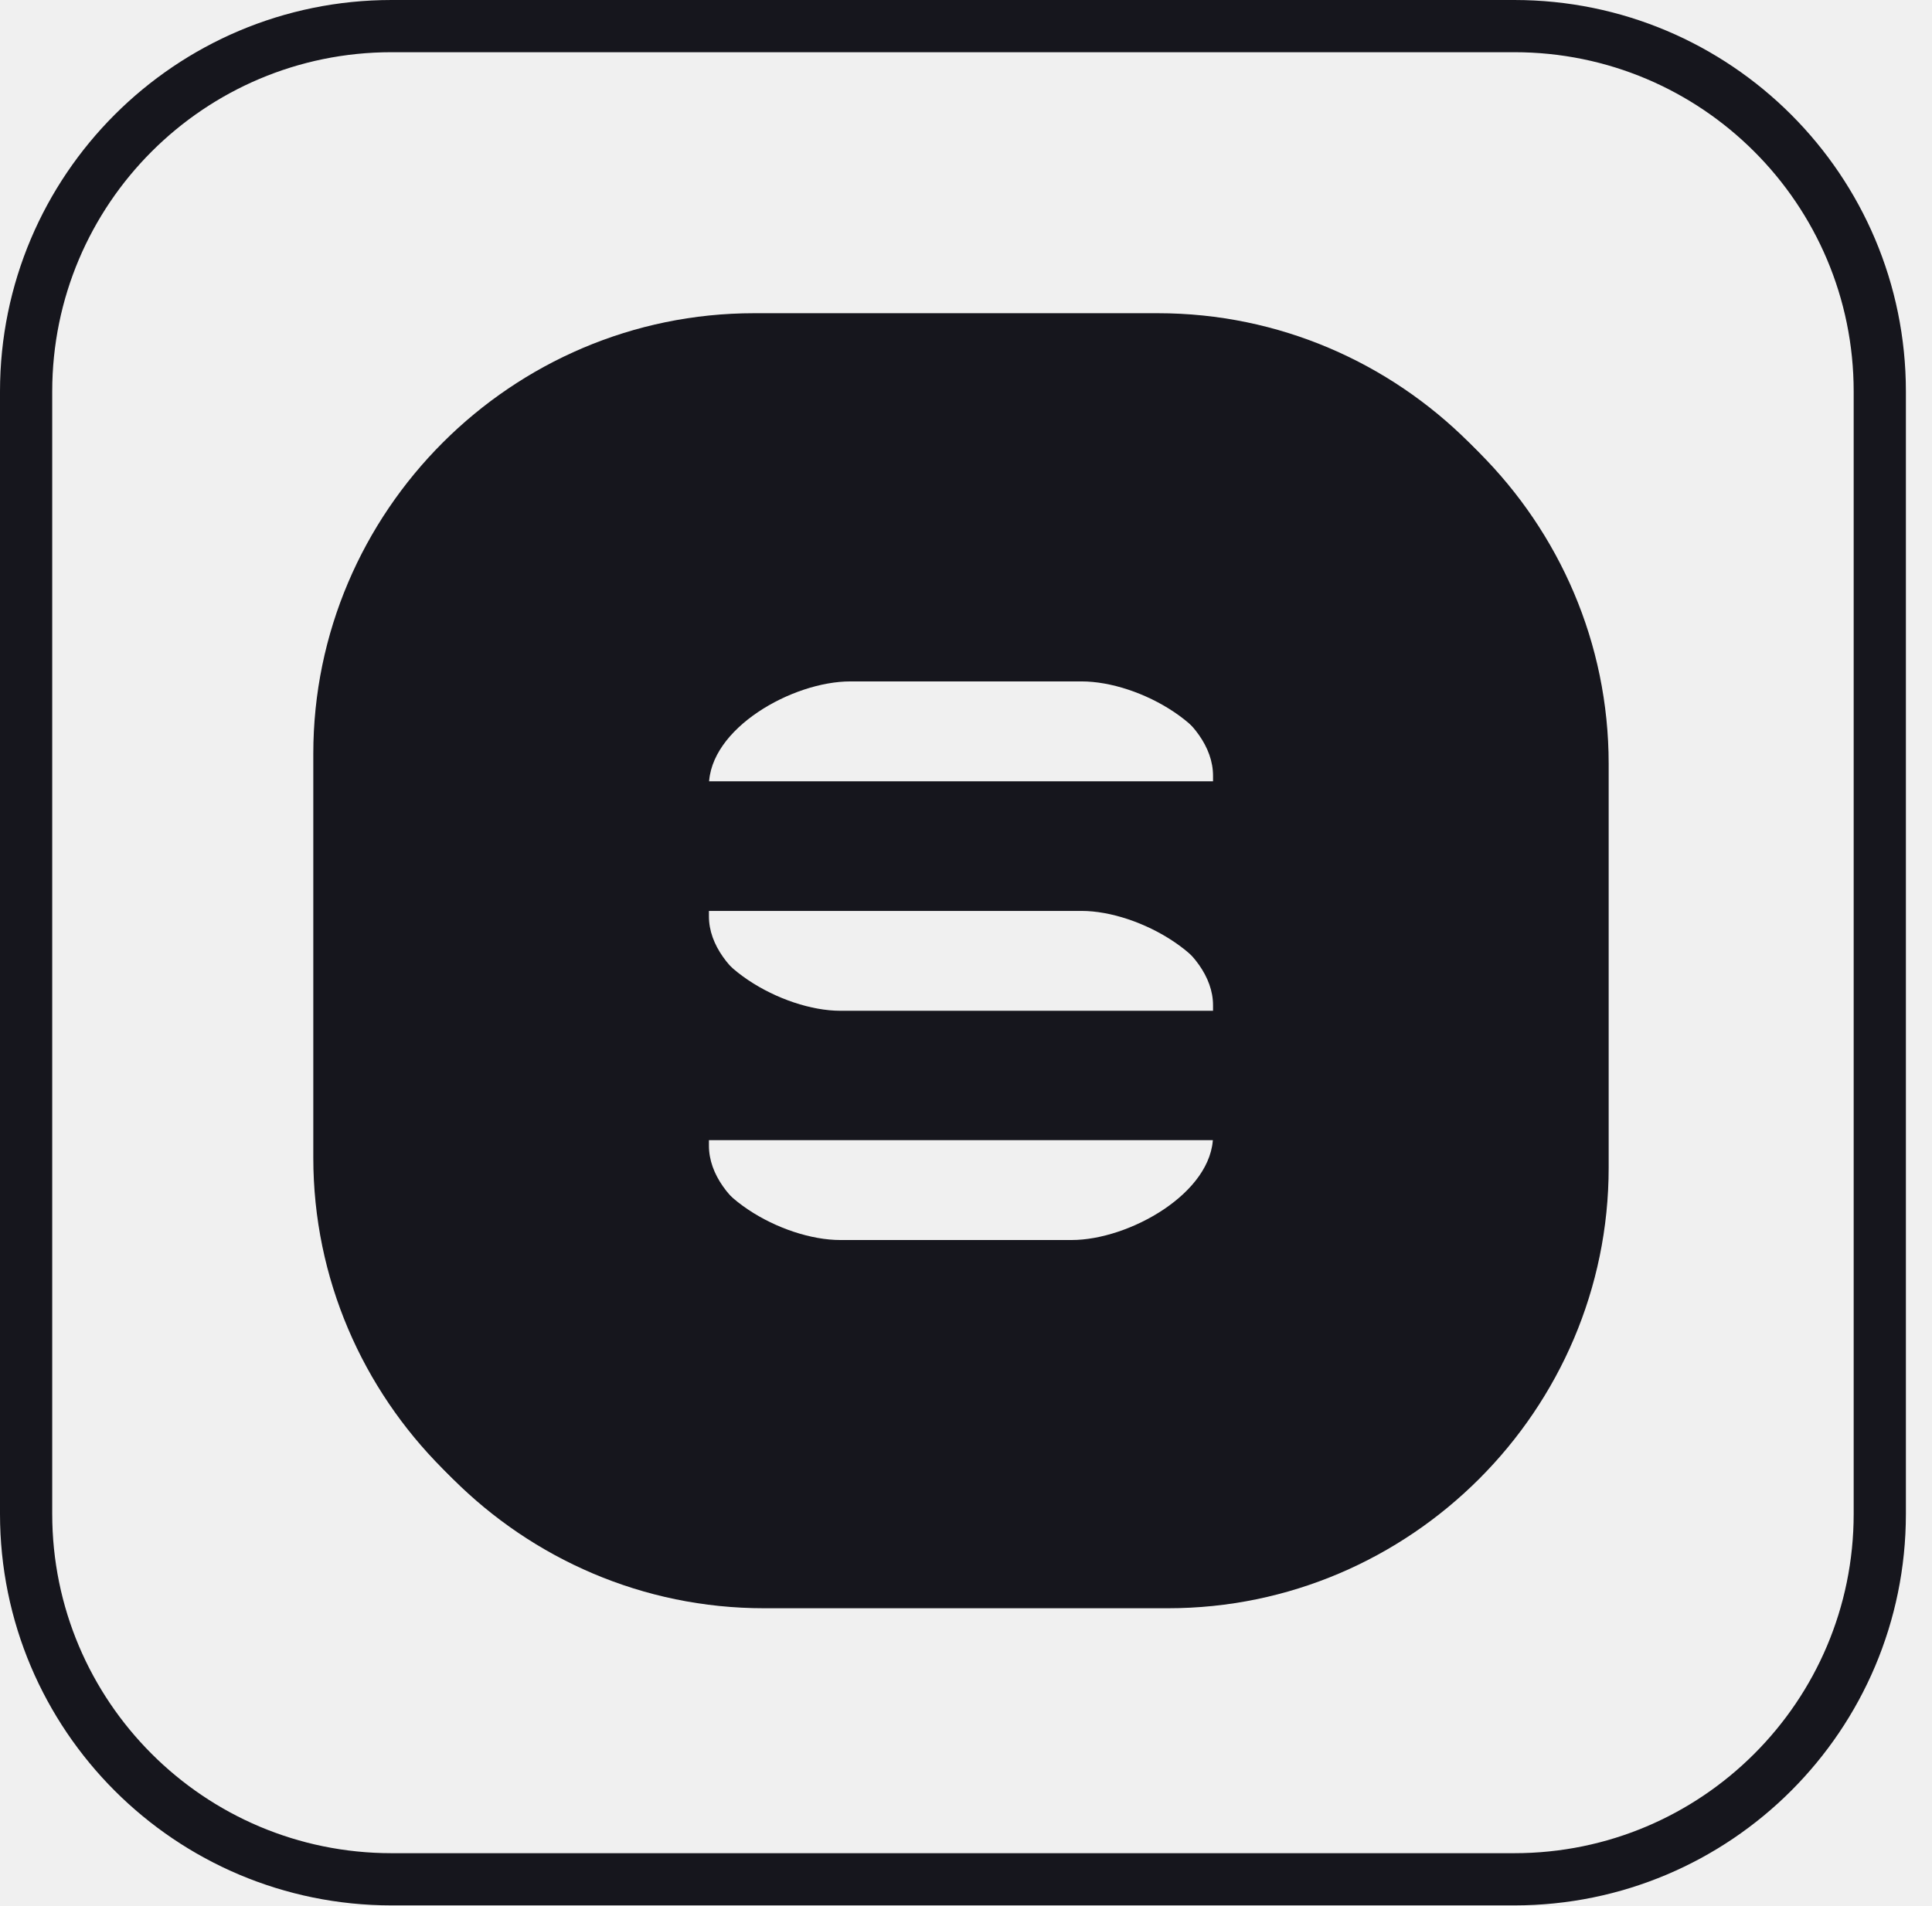
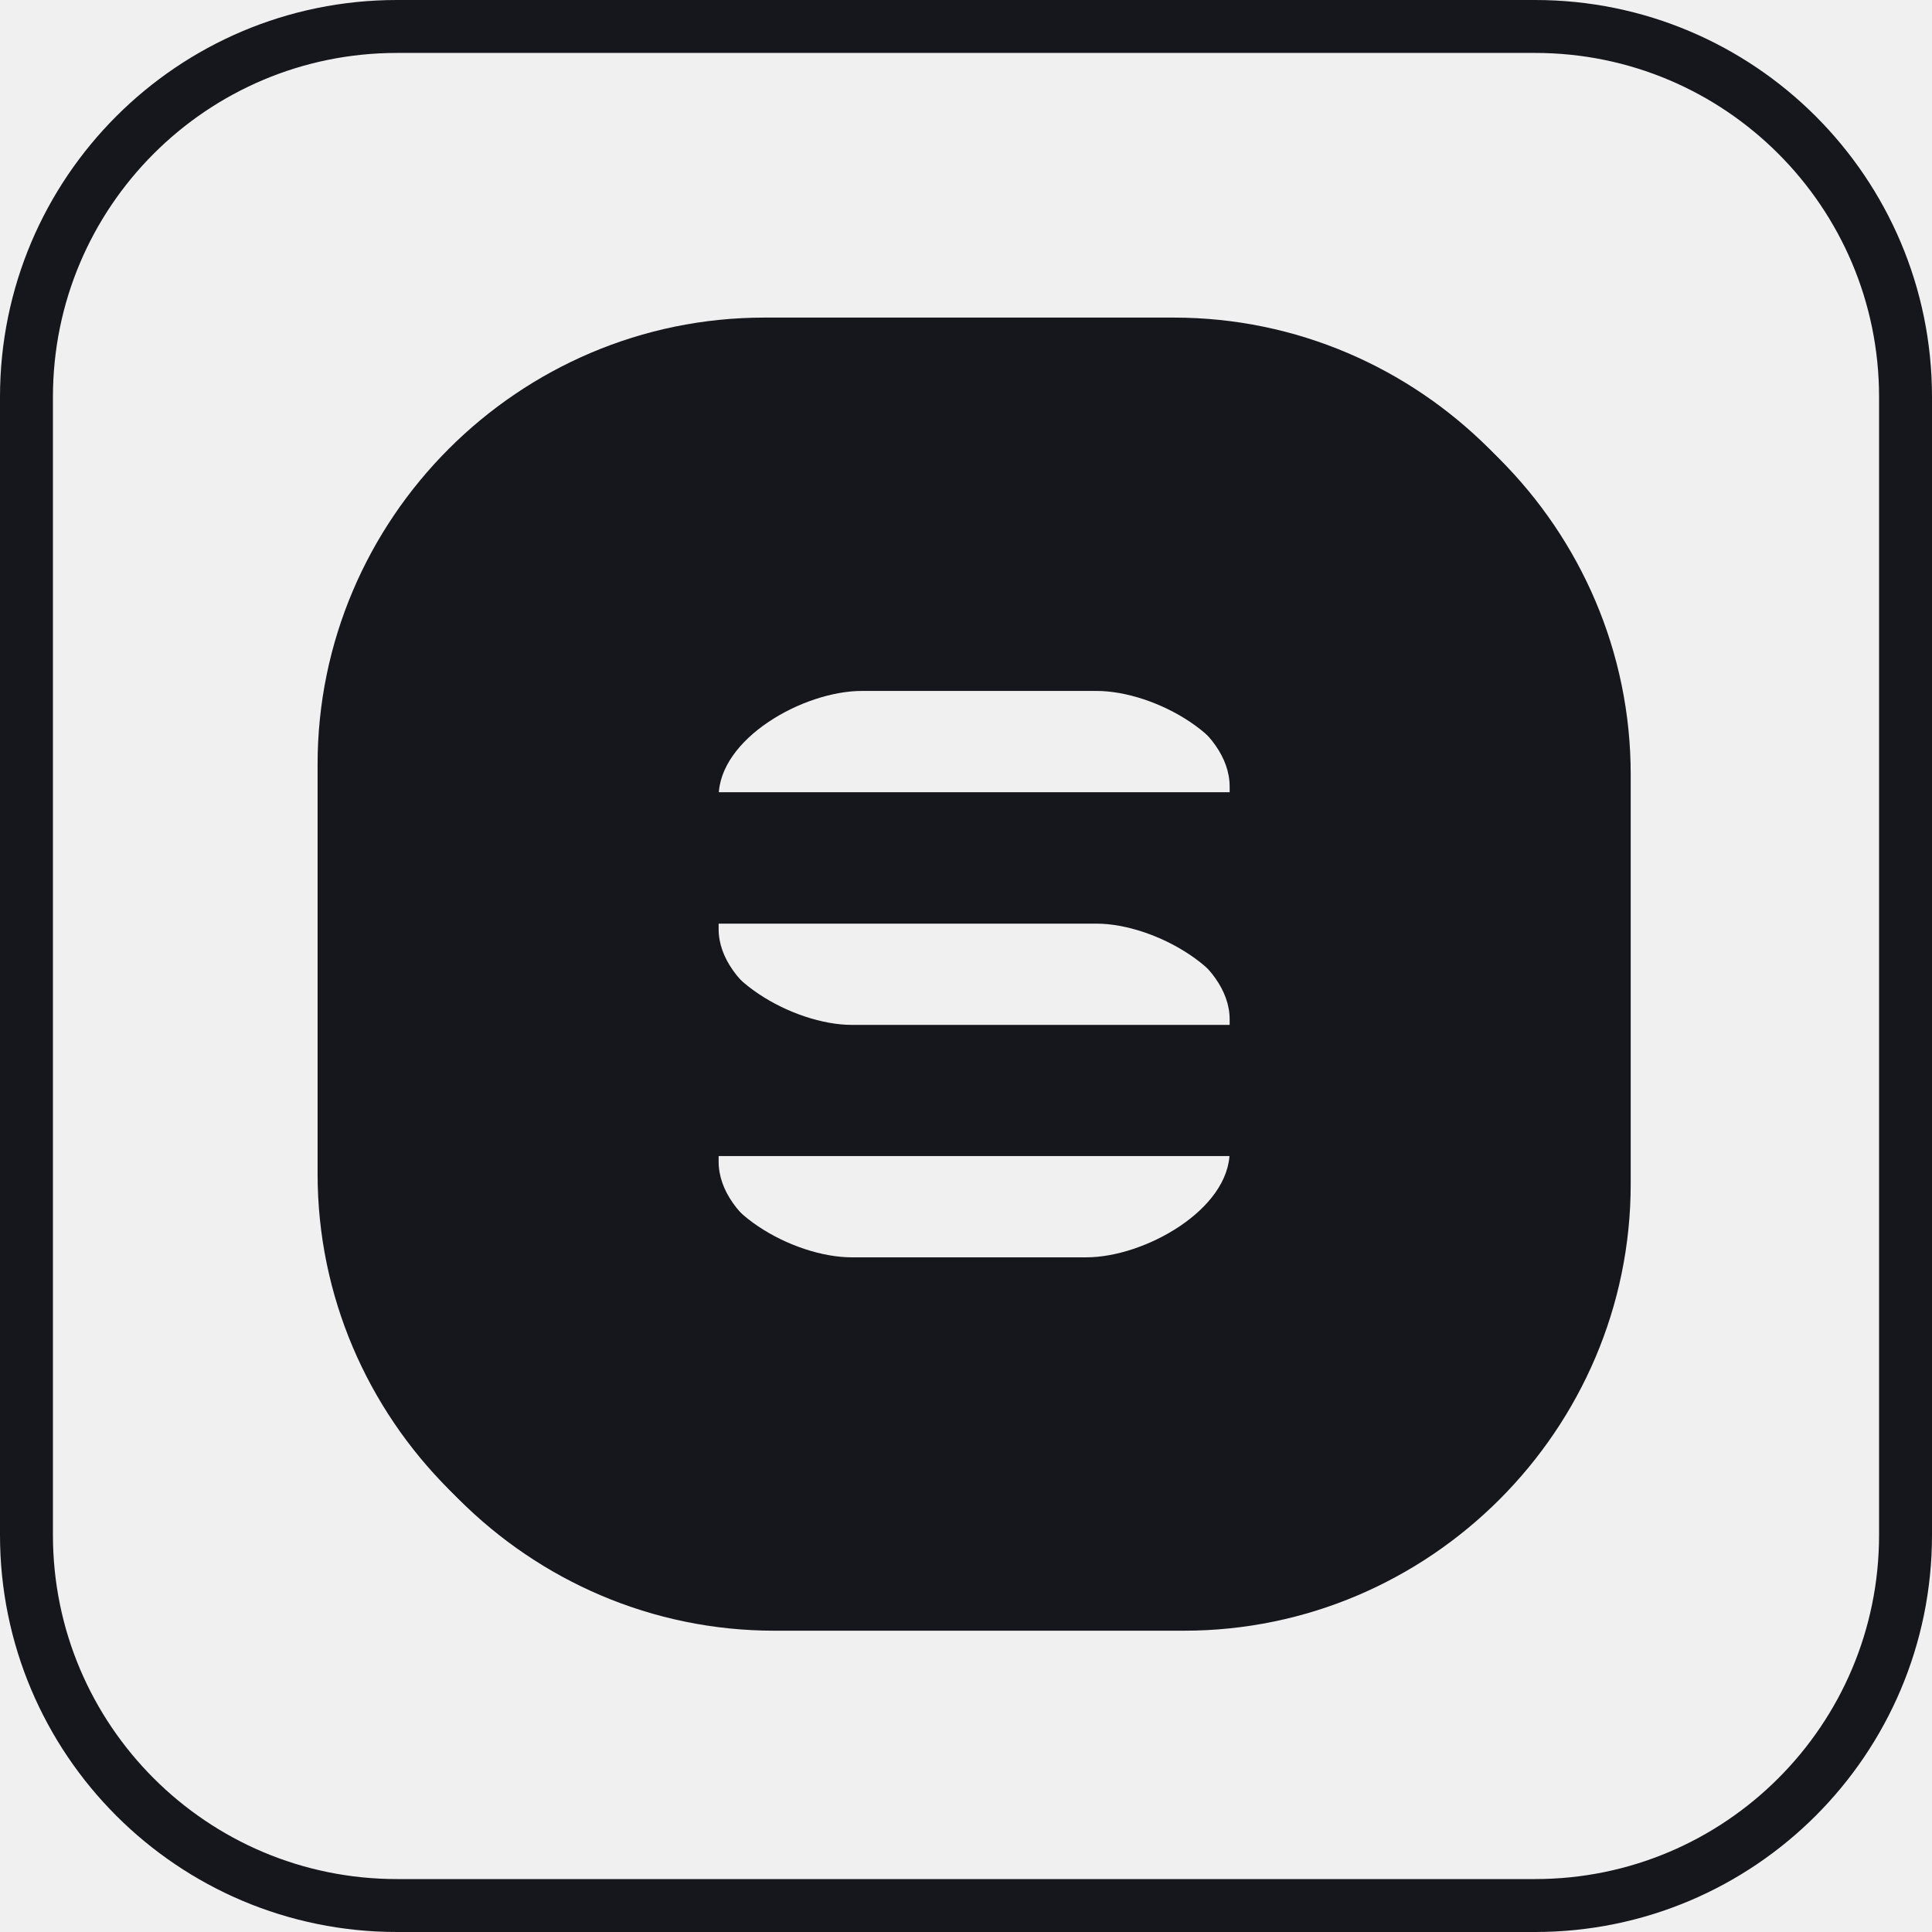
- <svg xmlns="http://www.w3.org/2000/svg" xmlns:xlink="http://www.w3.org/1999/xlink" width="74px" height="73px" viewBox="0 0 74 73" version="1.1">
+ <svg xmlns="http://www.w3.org/2000/svg" xmlns:xlink="http://www.w3.org/1999/xlink" width="73px" height="73px" viewBox="0 0 73 73" version="1.1">
  <defs>
    <rect id="path-1" x="0" y="0" width="69" height="69" rx="14" />
  </defs>
  <g id="frameworks-and-libraries/stencil" stroke="none" stroke-width="1" fill="none" fill-rule="evenodd">
    <g id="container" transform="translate(2, 2)">
      <mask id="mask-2" fill="white">
        <use xlink:href="#path-1" />
      </mask>
      <rect stroke="#16161D" stroke-width="2" x="-1" y="-1" width="71" height="71" rx="14" />
    </g>
    <g id="101_stencil-icon.4544b30b5e" transform="translate(12, 12)" fill="#16161D" fill-rule="nonzero" stroke-linecap="round" stroke-linejoin="round">
      <g id="A-link" transform="translate(0.384615, 0.384615)">
        <g id="A">
          <path d="M32.352,0 L16.879,0 C7.595,0 0,7.595 0,16.879 L0,32.352 C0,41.635 7.595,49.231 16.879,49.231 L32.352,49.231 C41.635,49.231 49.231,41.635 49.231,32.352 L49.231,16.879 C49.231,7.595 41.635,0 32.352,0 Z M34.462,31.508 C34.462,33.705 31.244,35.508 29.046,35.508 L20.185,35.508 C17.969,35.508 14.769,33.715 14.769,31.508 L14.769,31.297 L34.462,31.297 L34.462,31.508 Z M34.462,26.725 L20.185,26.725 C17.987,26.725 14.769,24.915 14.769,22.725 L14.769,22.515 L29.046,22.515 C31.244,22.515 34.462,24.325 34.462,26.515 L34.462,26.725 Z M34.462,17.933 L14.769,17.933 L14.769,17.722 C14.769,15.525 17.969,13.722 20.185,13.722 L29.046,13.722 C31.262,13.722 34.462,15.515 34.462,17.722 L34.462,17.933 Z" id="Shape" />
        </g>
      </g>
      <g id="A">
        <path d="M32.352,0 L16.879,0 C7.595,0 0,7.595 0,16.879 L0,32.352 C0,41.635 7.595,49.231 16.879,49.231 L32.352,49.231 C41.635,49.231 49.231,41.635 49.231,32.352 L49.231,16.879 C49.231,7.595 41.635,0 32.352,0 Z M34.462,31.508 C34.462,33.705 31.244,35.508 29.046,35.508 L20.185,35.508 C17.969,35.508 14.769,33.715 14.769,31.508 L14.769,31.297 L34.462,31.297 L34.462,31.508 Z M34.462,26.725 L20.185,26.725 C17.987,26.725 14.769,24.915 14.769,22.725 L14.769,22.515 L29.046,22.515 C31.244,22.515 34.462,24.325 34.462,26.515 L34.462,26.725 Z M34.462,17.933 L14.769,17.933 L14.769,17.722 C14.769,15.525 17.969,13.722 20.185,13.722 L29.046,13.722 C31.262,13.722 34.462,15.515 34.462,17.722 L34.462,17.933 Z" id="Shape" />
      </g>
    </g>
  </g>
</svg>
